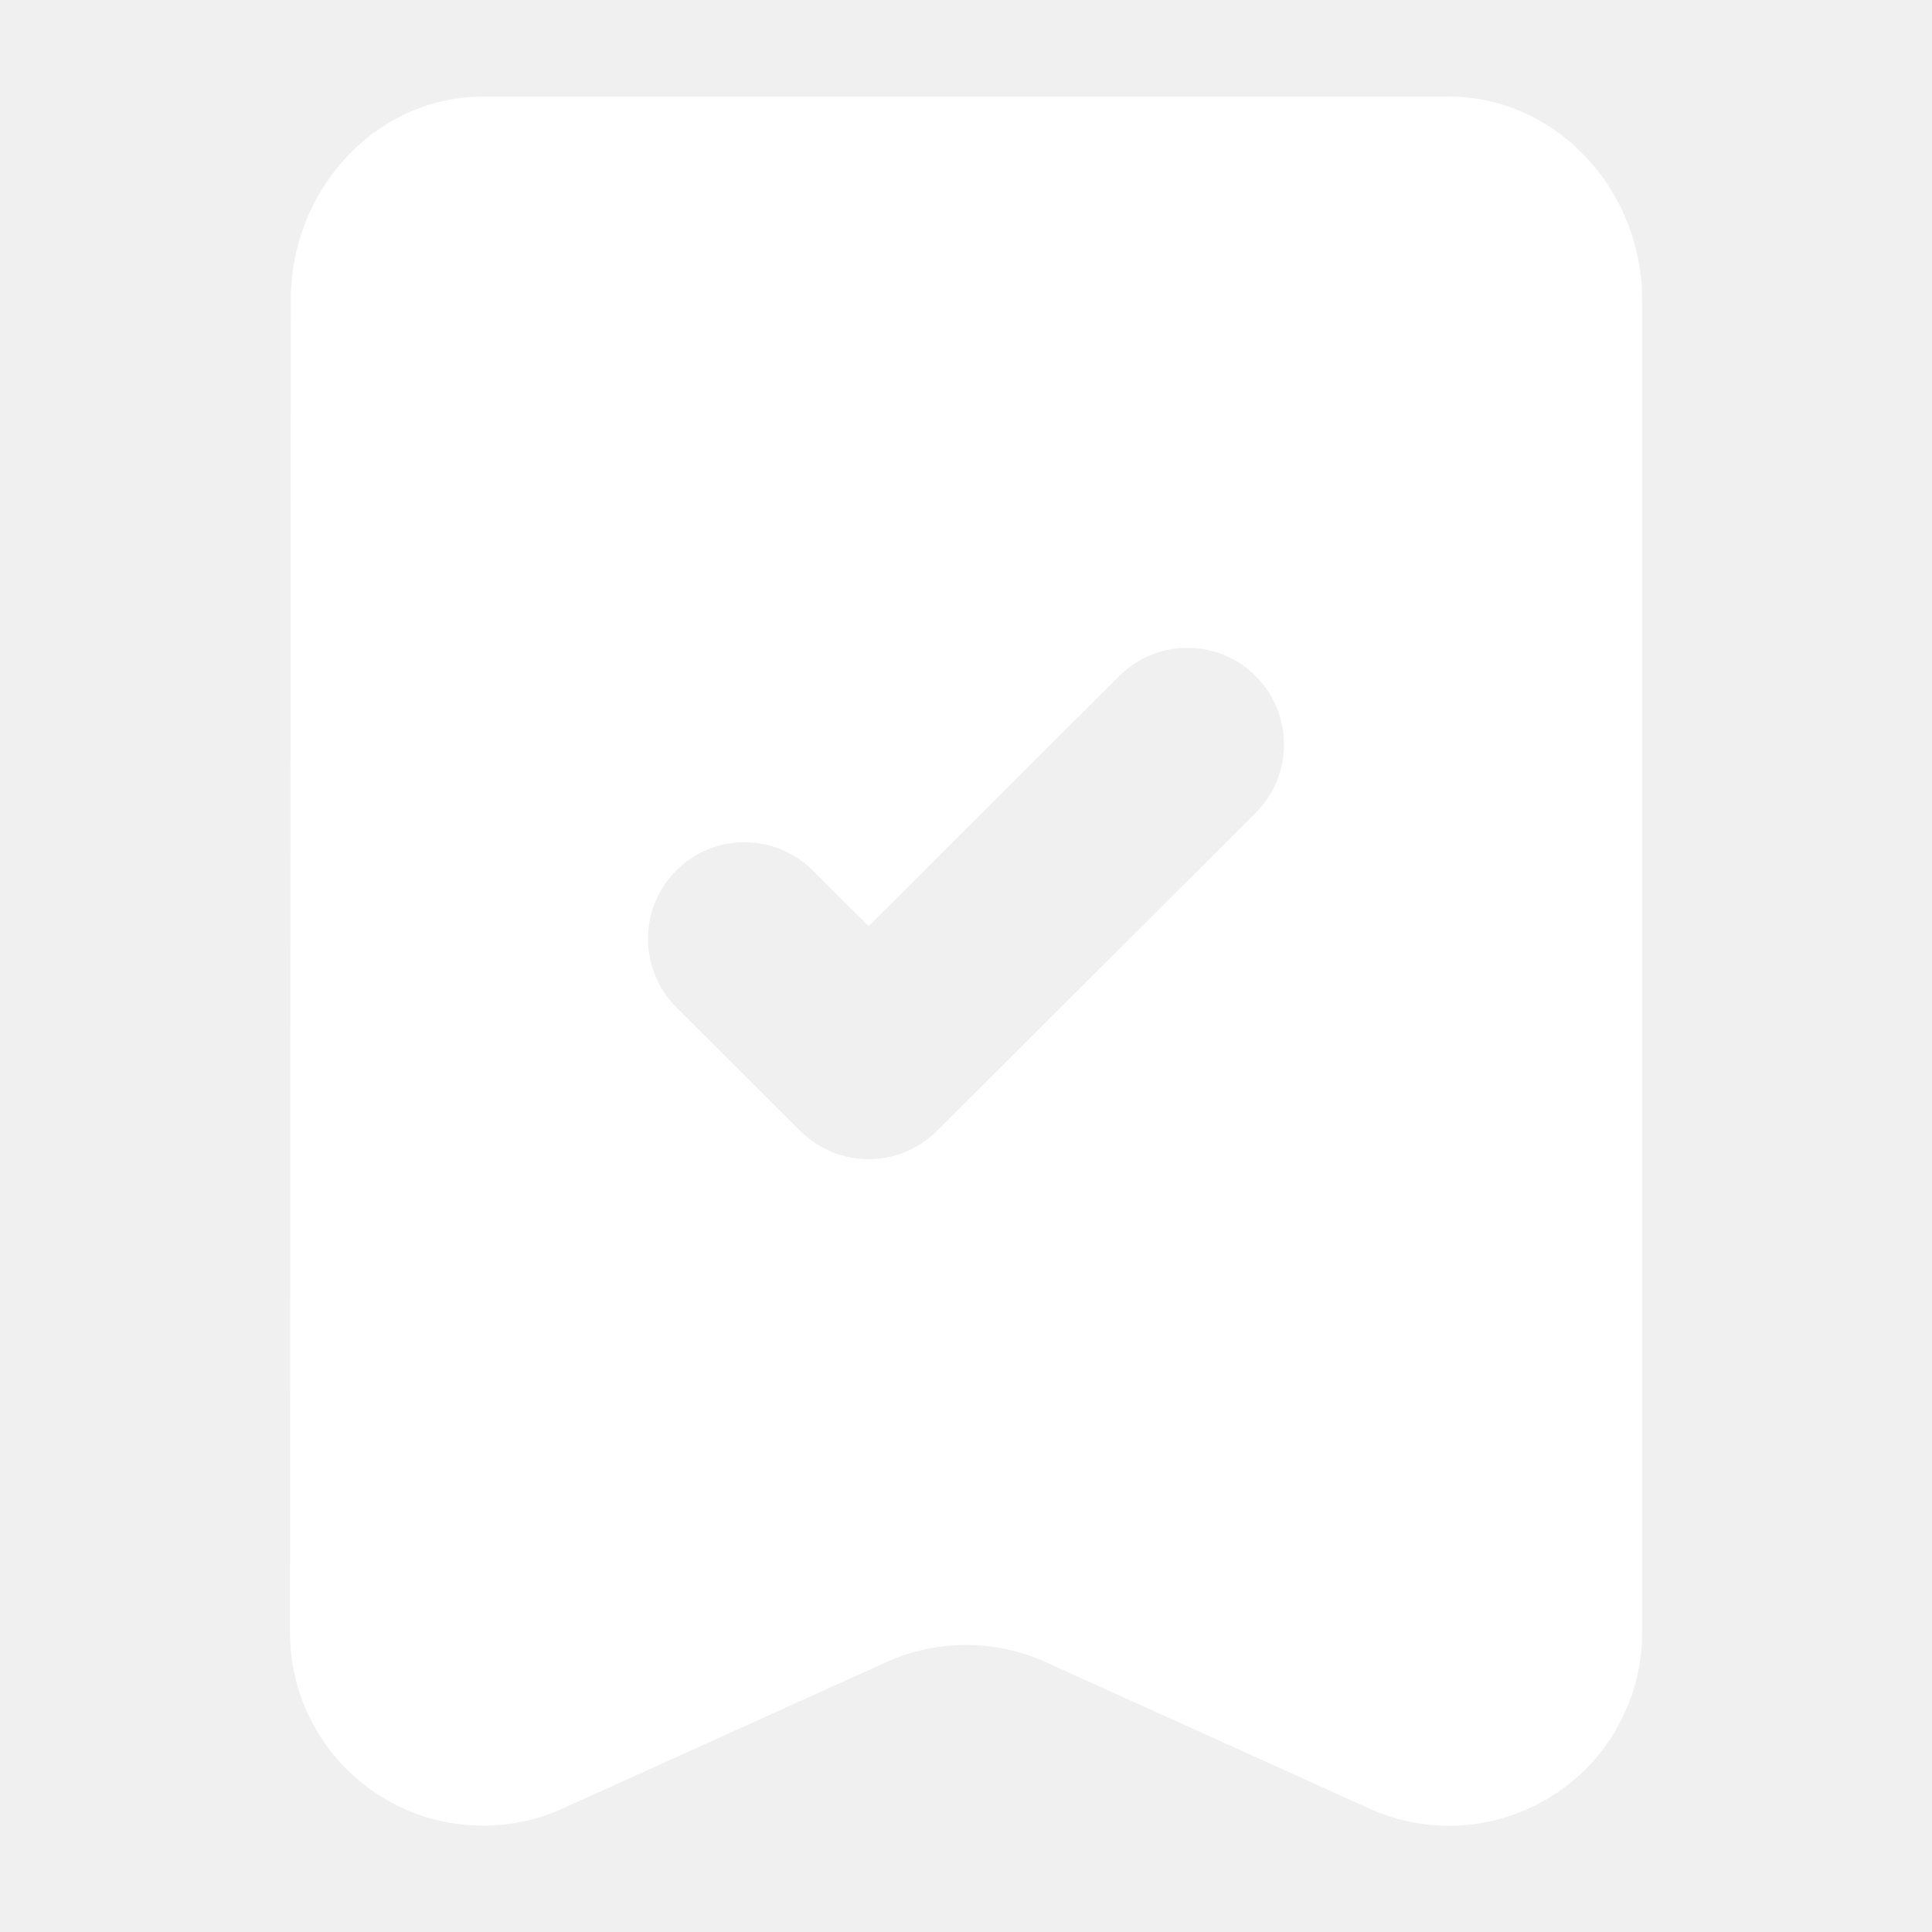
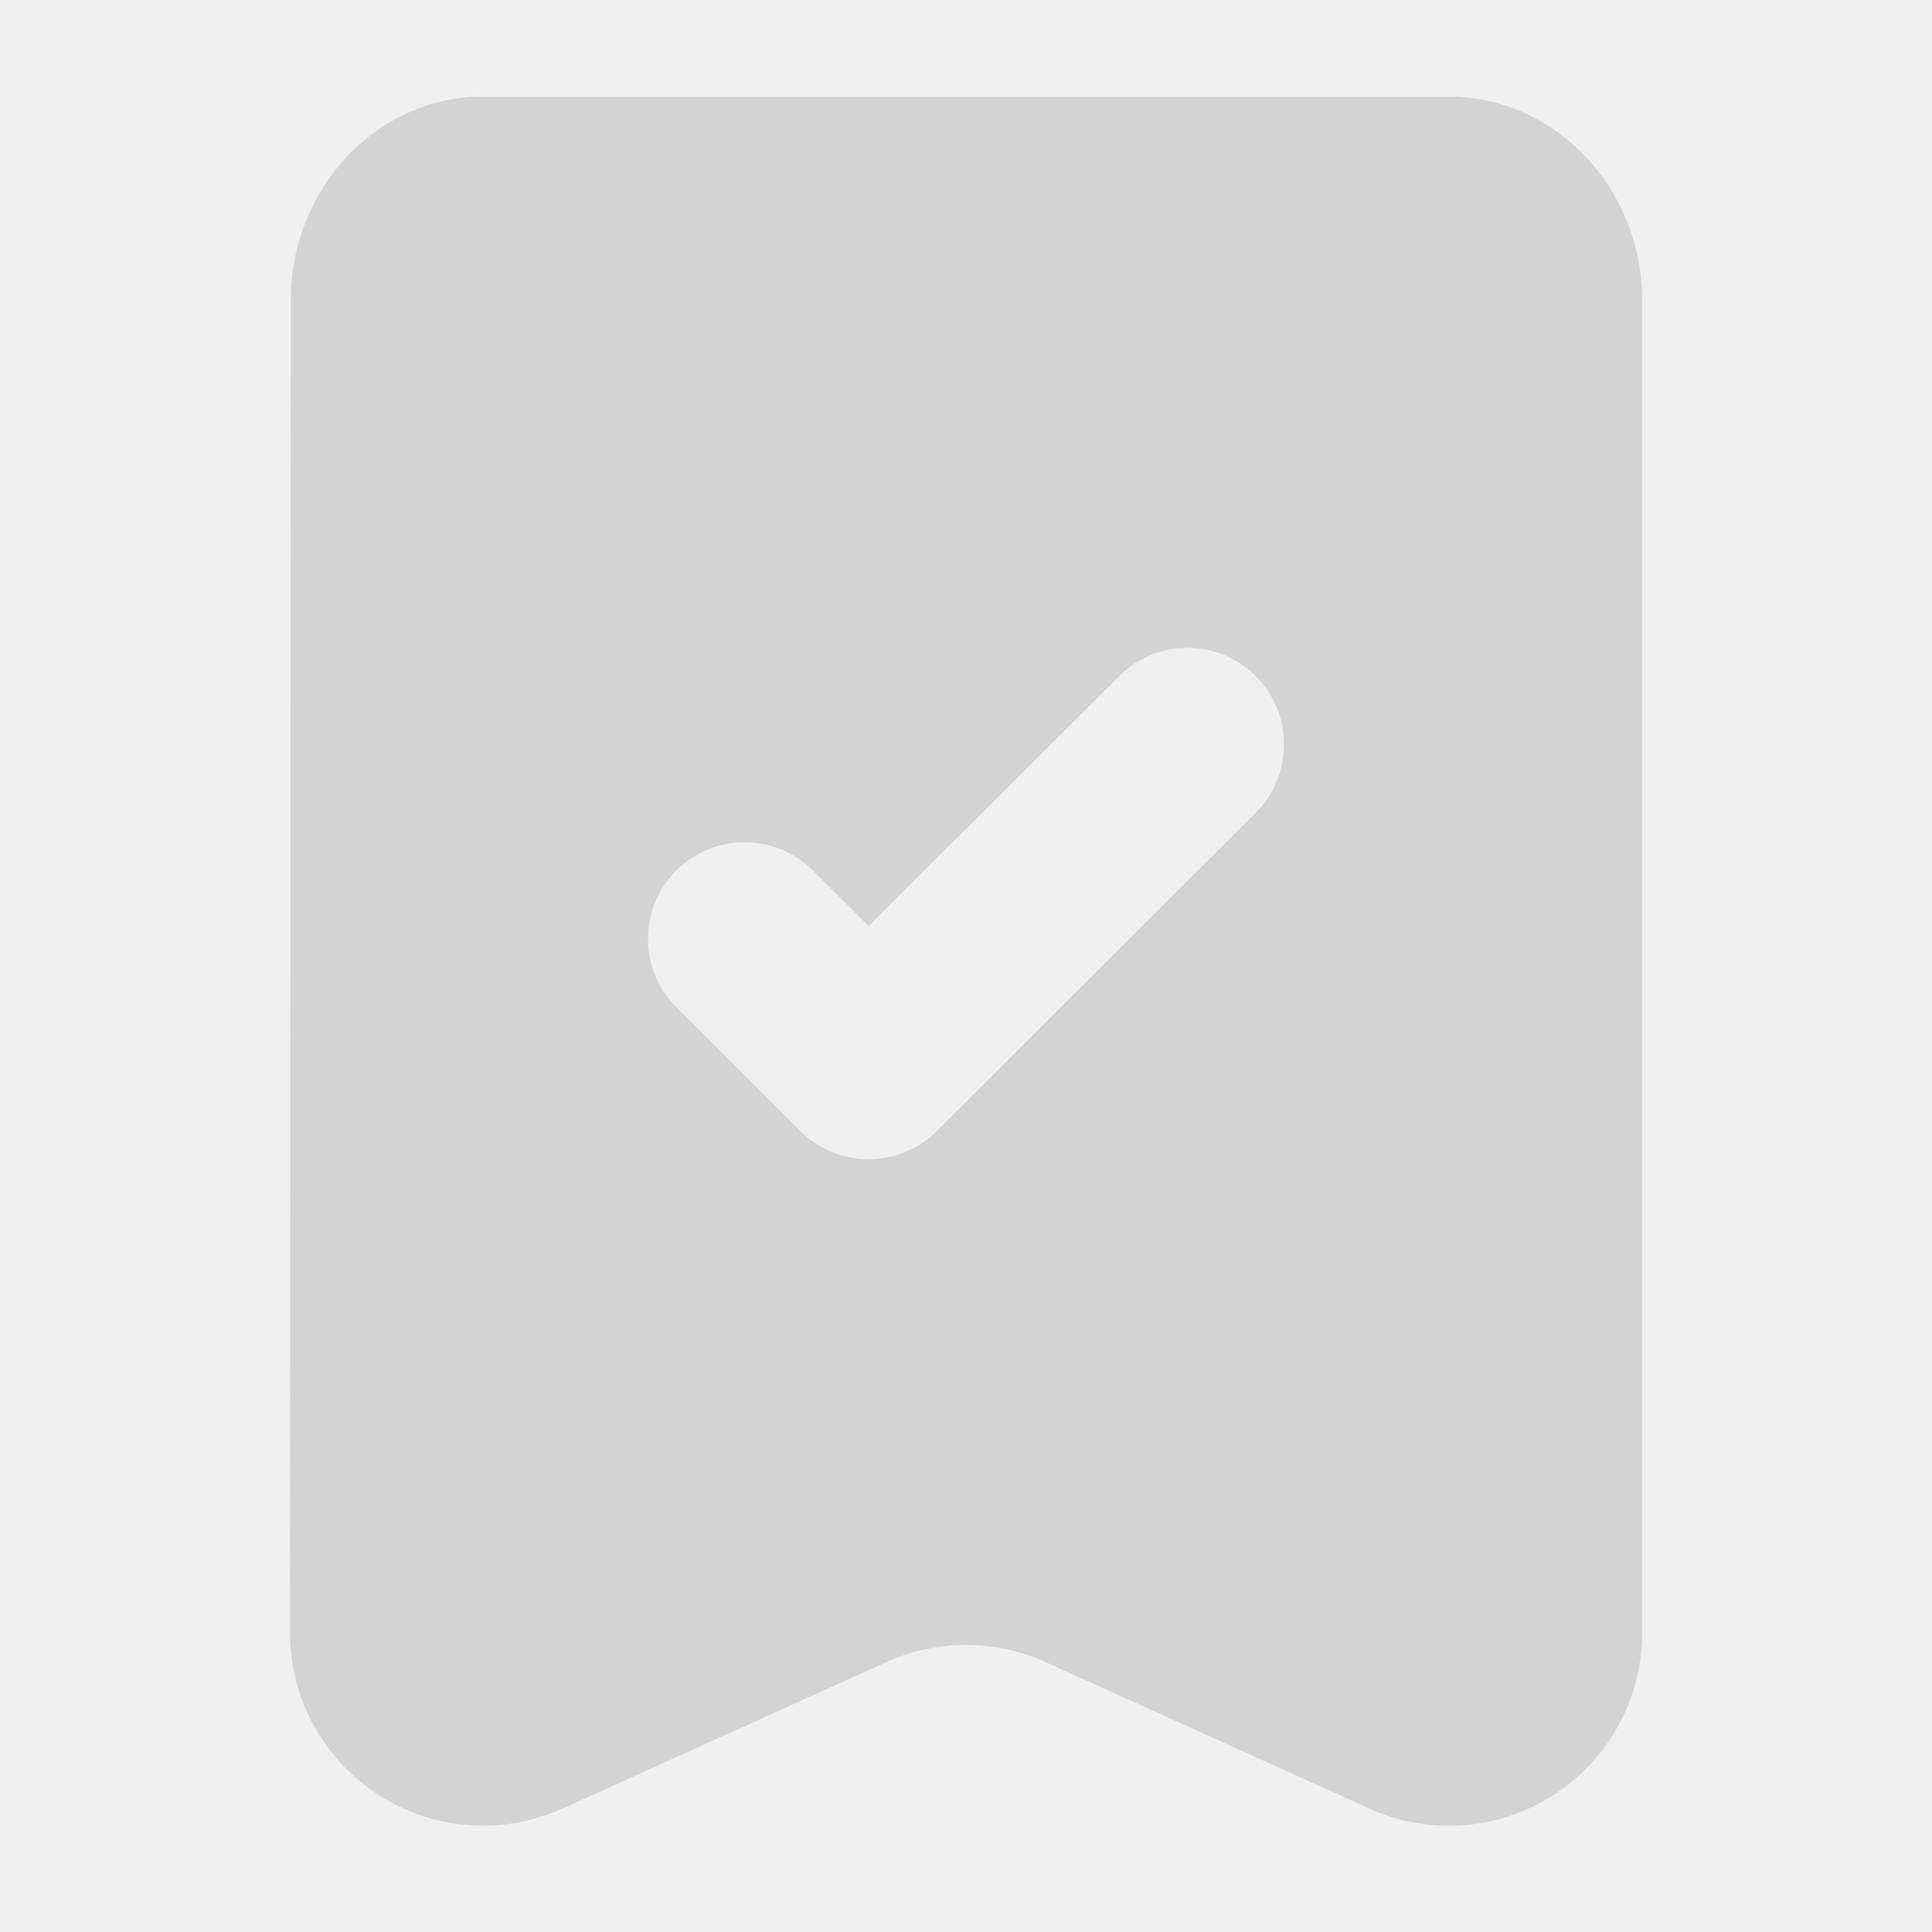
<svg xmlns="http://www.w3.org/2000/svg" width="20" height="20" viewBox="2 2 20 20" class="svg-icon">
-   <g fill="white">
+   <g fill="lightgrey">
    <path d="M17,3 C17.529,3 18.011,3.22 18.37,3.577 C18.757,3.962 19,4.508 19,5.111 L19,18.9 C19,19.184 18.939,19.465 18.822,19.724 C18.367,20.731 17.182,21.178 16.176,20.722 L12.824,19.206 C12.3,18.969 11.7,18.969 11.176,19.206 L7.826,20.721 C7.567,20.839 7.285,20.899 7.001,20.899 C6.575,20.899 6.18,20.766 5.856,20.539 C5.339,20.177 5.001,19.577 5.002,18.898 L5.01,5.111 C5.01,3.95 5.9,3 7,3 L17,3 Z M15,9 C14.61,8.609 13.977,8.608 13.586,8.999 L10.992,11.587 L10.414,11.011 C10.023,10.621 9.39,10.621 9,11.012 C8.61,11.403 8.611,12.036 9.001,12.427 L10.285,13.708 C10.676,14.097 11.308,14.097 11.698,13.708 L14.999,10.414 C15.389,10.024 15.39,9.391 15,9 Z" />
  </g>
</svg>
